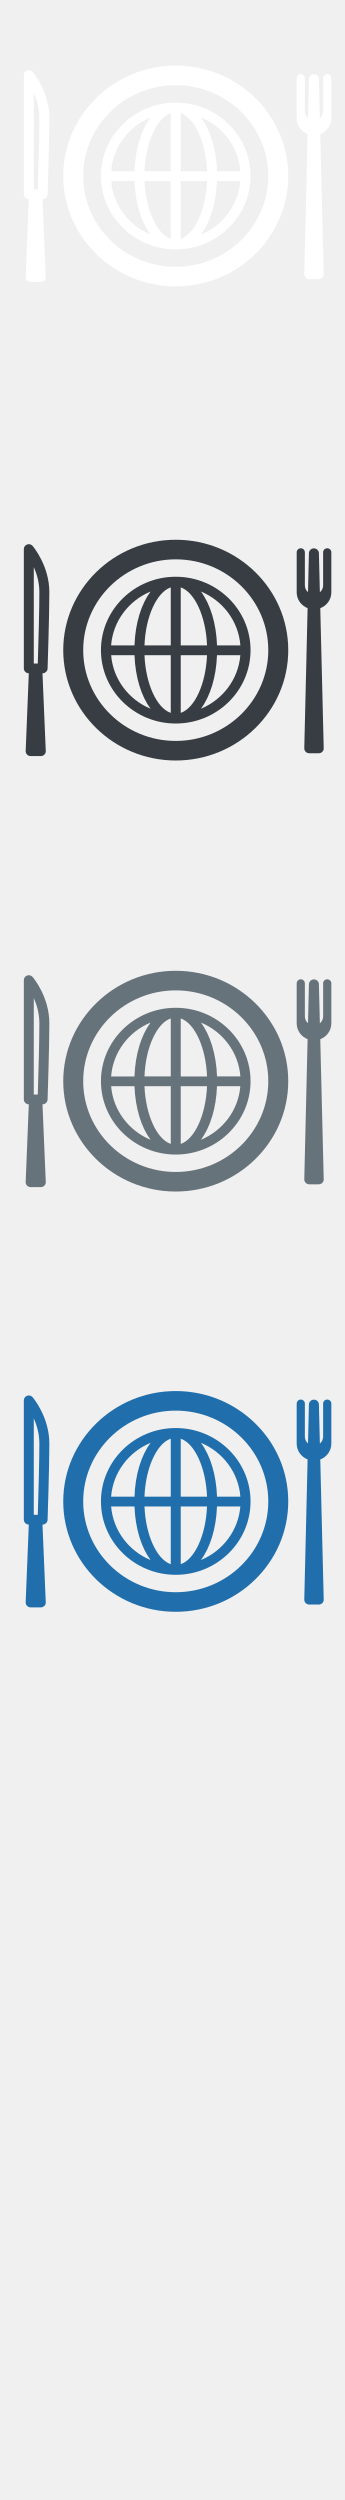
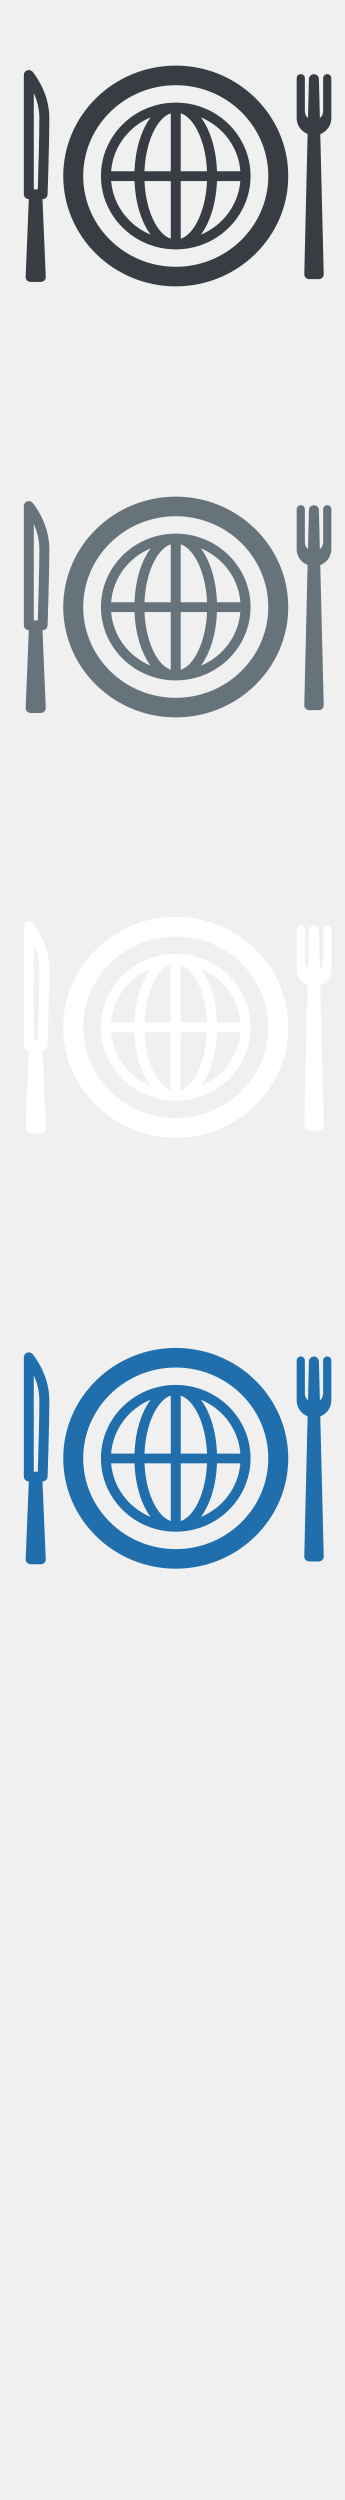
<svg xmlns="http://www.w3.org/2000/svg" width="32" height="232" viewBox="0 0 32 232">
  <g fill="none">
    <g>
      <g fill="#206FAC">
-         <path d="M30.366 129.879c-.21 0-.38.167-.38.373v3.073c0 .255-.119.484-.302.637l-.09-3.631c-.007-.247-.211-.444-.463-.444-.251 0-.458.197-.463.444l-.085 3.62c-.179-.154-.291-.376-.291-.626v-3.073c0-.207-.171-.373-.38-.373s-.38.167-.38.373v3.718c0 .665.421 1.232 1.014 1.465l-.309 13.004c-.002.122.045.24.133.328.087.087.206.136.331.136h.879c.256 0 .463-.203.463-.454l-.003-.051-.319-12.958c.6-.229 1.027-.8 1.027-1.469v-3.718c0-.207-.171-.373-.38-.373" id="Fill-1" />
-         <path d="M2.516 129.528c-.184.064-.304.236-.304.427v11.072c0 .25.206.453.461.454l-.291 7.212c-.006.123.04.243.128.332.087.089.208.139.334.139h.943c.254 0 .463-.203.463-.454l-.005-.06-.302-7.17h.01c.249 0 .455-.194.463-.439.001-.048.163-4.811.163-7.091 0-2.435-1.487-4.214-1.551-4.288-.125-.147-.33-.201-.514-.136zm1.092 7.408c-.034 1.469-.079 2.931-.101 3.638h-.371v-8.949c.278.625.517 1.429.517 2.328 0 .793-.019 1.891-.045 2.983z" id="Fill-2" />
-         <path d="M16.31 132.522c-3.827 0-6.942 3.056-6.942 6.811s3.115 6.81 6.942 6.81c3.822 0 6.932-3.044 6.941-6.792v-.018c0-3.755-3.113-6.811-6.941-6.811zm5.997 6.37h-2.168c-.07-2.061-.635-3.846-1.494-4.999 2.029.843 3.491 2.747 3.662 4.999zm-6.46-5.382v5.382h-2.44c.104-2.69 1.142-4.942 2.44-5.382zm0 6.29v5.356c-1.294-.439-2.33-2.678-2.439-5.356h2.439zm.925 5.356v-5.356h2.44c-.11 2.678-1.145 4.917-2.44 5.356zm0-6.263v-5.382c1.298.44 2.337 2.692 2.441 5.382h-2.441zm-2.799-4.999c-.858 1.152-1.423 2.937-1.493 4.999h-2.169c.171-2.252 1.633-4.156 3.662-4.999zm-3.659 5.906h2.167c.075 2.049.638 3.825 1.492 4.972-2.02-.839-3.479-2.733-3.659-4.972zm8.331 4.972c.854-1.148 1.418-2.923 1.492-4.972h2.167c-.181 2.24-1.639 4.133-3.66 4.972z" id="Fill-3" />
-         <path d="M16.31 129.089c-5.757 0-10.441 4.596-10.441 10.243 0 5.648 4.684 10.243 10.441 10.243 5.756 0 10.44-4.594 10.44-10.243 0-5.648-4.684-10.243-10.44-10.243zm0 18.669c-4.736 0-8.589-3.78-8.589-8.426 0-4.646 3.853-8.425 8.589-8.425 4.735 0 8.587 3.779 8.587 8.425 0 4.646-3.853 8.426-8.587 8.426z" id="Fill-4" />
+         <path d="M30.366 125.879c-.21 0-.38.167-.38.373v3.073c0 .255-.119.484-.302.637l-.09-3.631c-.007-.247-.211-.444-.463-.444-.251 0-.458.197-.463.444l-.085 3.62c-.179-.154-.291-.376-.291-.626v-3.073c0-.207-.171-.373-.38-.373s-.38.167-.38.373v3.718c0 .665.421 1.232 1.014 1.465l-.309 13.004c-.002.122.045.24.133.328.087.087.206.136.331.136h.879c.256 0 .463-.203.463-.454l-.003-.051-.319-12.958c.6-.229 1.027-.8 1.027-1.469v-3.718c0-.207-.171-.373-.38-.373" id="Fill-1" />
+         <path d="M2.516 125.528c-.184.064-.304.236-.304.427v11.072c0 .25.206.453.461.454l-.291 7.212c-.006.123.04.243.128.332.087.089.208.139.334.139h.943c.254 0 .463-.203.463-.454l-.005-.06-.302-7.17h.01c.249 0 .455-.194.463-.439.001-.048.163-4.811.163-7.091 0-2.435-1.487-4.214-1.551-4.288-.125-.147-.33-.201-.514-.136zm1.092 7.408c-.034 1.469-.079 2.931-.101 3.638h-.371v-8.949c.278.625.517 1.429.517 2.328 0 .793-.019 1.891-.045 2.983z" id="Fill-2" />
+         <path d="M16.31 128.522c-3.827 0-6.942 3.056-6.942 6.811s3.115 6.81 6.942 6.81c3.822 0 6.932-3.044 6.941-6.792v-.018c0-3.755-3.113-6.811-6.941-6.811zm5.997 6.37h-2.168c-.07-2.061-.635-3.846-1.494-4.999 2.029.843 3.491 2.747 3.662 4.999zm-6.46-5.382v5.382h-2.44c.104-2.69 1.142-4.942 2.44-5.382zm0 6.29v5.356c-1.294-.439-2.33-2.678-2.439-5.356h2.439zm.925 5.356v-5.356h2.44c-.11 2.678-1.145 4.917-2.44 5.356zm0-6.263v-5.382c1.298.44 2.337 2.692 2.441 5.382h-2.441zm-2.799-4.999c-.858 1.152-1.423 2.937-1.493 4.999h-2.169c.171-2.252 1.633-4.156 3.662-4.999zm-3.659 5.906h2.167c.075 2.049.638 3.825 1.492 4.972-2.02-.839-3.479-2.733-3.659-4.972zm8.331 4.972c.854-1.148 1.418-2.923 1.492-4.972h2.167c-.181 2.24-1.639 4.133-3.66 4.972z" id="Fill-3" />
+         <path d="M16.31 125.089c-5.757 0-10.441 4.596-10.441 10.243 0 5.648 4.684 10.243 10.441 10.243 5.756 0 10.44-4.594 10.44-10.243 0-5.648-4.684-10.243-10.44-10.243zm0 18.669c-4.736 0-8.589-3.78-8.589-8.426 0-4.646 3.853-8.425 8.589-8.425 4.735 0 8.587 3.779 8.587 8.425 0 4.646-3.853 8.426-8.587 8.426z" id="Fill-4" />
      </g>
      <g fill="#67737B">
-         <path d="M30.366 90.879c-.21 0-.38.167-.38.373v3.073c0 .255-.119.484-.302.637l-.09-3.631c-.007-.247-.211-.444-.463-.444-.251 0-.458.197-.463.444l-.085 3.62c-.179-.154-.291-.376-.291-.626v-3.073c0-.207-.171-.373-.38-.373s-.38.167-.38.373v3.718c0 .665.421 1.232 1.014 1.465l-.309 13.004c-.002.122.045.24.133.328.087.087.206.136.331.136h.879c.256 0 .463-.203.463-.454l-.003-.051-.319-12.958c.6-.229 1.027-.8 1.027-1.469v-3.718c0-.207-.171-.373-.38-.373" id="Fill-1" />
-         <path d="M2.516 90.528c-.184.064-.304.236-.304.427v11.072c0 .25.206.453.461.454l-.291 7.212c-.006.123.04.243.128.332.087.089.208.139.334.139h.943c.254 0 .463-.203.463-.454l-.005-.06-.302-7.17h.01c.249 0 .455-.194.463-.439.001-.048.163-4.811.163-7.091 0-2.435-1.487-4.214-1.551-4.288-.125-.147-.33-.201-.514-.136zm1.092 7.408c-.034 1.469-.079 2.931-.101 3.638h-.371v-8.949c.278.625.517 1.429.517 2.328 0 .793-.019 1.891-.045 2.983z" id="Fill-2" />
-         <path d="M16.31 93.522c-3.827 0-6.942 3.056-6.942 6.811s3.115 6.81 6.942 6.81c3.822 0 6.932-3.044 6.941-6.792v-.018c0-3.755-3.113-6.811-6.941-6.811zm5.997 6.37h-2.168c-.07-2.061-.635-3.846-1.494-4.999 2.029.843 3.491 2.747 3.662 4.999zm-6.46-5.382v5.382h-2.44c.104-2.69 1.142-4.942 2.44-5.382zm0 6.29v5.356c-1.294-.439-2.33-2.678-2.439-5.356h2.439zm.925 5.356v-5.356h2.44c-.11 2.678-1.145 4.917-2.44 5.356zm0-6.263v-5.382c1.298.44 2.337 2.692 2.441 5.382h-2.441zm-2.799-4.999c-.858 1.152-1.423 2.937-1.493 4.999h-2.169c.171-2.252 1.633-4.156 3.662-4.999zm-3.659 5.906h2.167c.075 2.049.638 3.825 1.492 4.972-2.02-.839-3.479-2.733-3.659-4.972zm8.331 4.972c.854-1.148 1.418-2.923 1.492-4.972h2.167c-.181 2.24-1.639 4.133-3.66 4.972z" id="Fill-3" />
-         <path d="M16.31 90.089c-5.757 0-10.441 4.596-10.441 10.243 0 5.648 4.684 10.243 10.441 10.243 5.756 0 10.44-4.594 10.44-10.243 0-5.648-4.684-10.243-10.44-10.243zm0 18.669c-4.736 0-8.589-3.78-8.589-8.426 0-4.646 3.853-8.425 8.589-8.425 4.735 0 8.587 3.779 8.587 8.425 0 4.646-3.853 8.426-8.587 8.426z" id="Fill-4" />
+         <path d="M30.366 46.879c-.21 0-.38.167-.38.373v3.073c0 .255-.119.484-.302.637l-.09-3.631c-.007-.247-.211-.444-.463-.444-.251 0-.458.197-.463.444l-.085 3.62c-.179-.154-.291-.376-.291-.626v-3.073c0-.207-.171-.373-.38-.373s-.38.167-.38.373v3.718c0 .665.421 1.232 1.014 1.465l-.309 13.004c-.002.122.045.24.133.328.087.087.206.136.331.136h.879c.256 0 .463-.203.463-.454l-.003-.051-.319-12.958c.6-.229 1.027-.8 1.027-1.469v-3.718c0-.207-.171-.373-.38-.373" id="Fill-1" />
+         <path d="M2.516 46.528c-.184.064-.304.236-.304.427v11.072c0 .25.206.453.461.454l-.291 7.212c-.006.123.04.243.128.332.087.089.208.139.334.139h.943c.254 0 .463-.203.463-.454l-.005-.06-.302-7.17h.01c.249 0 .455-.194.463-.439.001-.048.163-4.811.163-7.091 0-2.435-1.487-4.214-1.551-4.288-.125-.147-.33-.201-.514-.136zm1.092 7.408c-.034 1.469-.079 2.931-.101 3.638h-.371v-8.949c.278.625.517 1.429.517 2.328 0 .793-.019 1.891-.045 2.983z" id="Fill-2" />
+         <path d="M16.31 49.522c-3.827 0-6.942 3.056-6.942 6.811s3.115 6.81 6.942 6.81c3.822 0 6.932-3.044 6.941-6.792v-.018c0-3.755-3.113-6.811-6.941-6.811zm5.997 6.37h-2.168c-.07-2.061-.635-3.846-1.494-4.999 2.029.843 3.491 2.747 3.662 4.999zm-6.46-5.382v5.382h-2.44c.104-2.69 1.142-4.942 2.44-5.382zm0 6.29v5.356c-1.294-.439-2.33-2.678-2.439-5.356h2.439zm.925 5.356v-5.356h2.44c-.11 2.678-1.145 4.917-2.44 5.356zm0-6.263v-5.382c1.298.44 2.337 2.692 2.441 5.382h-2.441zm-2.799-4.999c-.858 1.152-1.423 2.937-1.493 4.999h-2.169c.171-2.252 1.633-4.156 3.662-4.999zm-3.659 5.906h2.167c.075 2.049.638 3.825 1.492 4.972-2.02-.839-3.479-2.733-3.659-4.972zm8.331 4.972c.854-1.148 1.418-2.923 1.492-4.972h2.167c-.181 2.24-1.639 4.133-3.66 4.972z" id="Fill-3" />
+         <path d="M16.31 46.089c-5.757 0-10.441 4.596-10.441 10.243 0 5.648 4.684 10.243 10.441 10.243 5.756 0 10.44-4.594 10.44-10.243 0-5.648-4.684-10.243-10.44-10.243zm0 18.669c-4.736 0-8.589-3.78-8.589-8.426 0-4.646 3.853-8.425 8.589-8.425 4.735 0 8.587 3.779 8.587 8.425 0 4.646-3.853 8.426-8.587 8.426z" id="Fill-4" />
      </g>
      <g fill="#373D43">
-         <path d="M30.366 50.879c-.21 0-.38.167-.38.373v3.073c0 .255-.119.484-.302.637l-.09-3.631c-.007-.247-.211-.444-.463-.444-.251 0-.458.197-.463.444l-.085 3.62c-.179-.154-.291-.376-.291-.626v-3.073c0-.207-.171-.373-.38-.373s-.38.167-.38.373v3.718c0 .665.421 1.232 1.014 1.465l-.309 13.004c-.002.122.045.24.133.328.087.087.206.136.331.136h.879c.256 0 .463-.203.463-.454l-.003-.051-.319-12.958c.6-.229 1.027-.8 1.027-1.469v-3.718c0-.207-.171-.373-.38-.373" id="Fill-1" />
-         <path d="M2.516 50.528c-.184.064-.304.236-.304.427v11.072c0 .25.206.453.461.454l-.291 7.212c-.006.123.04.243.128.332.087.089.208.139.334.139h.943c.254 0 .463-.203.463-.454l-.005-.06-.302-7.17h.01c.249 0 .455-.194.463-.439.001-.048.163-4.811.163-7.091 0-2.435-1.487-4.214-1.551-4.288-.125-.147-.33-.201-.514-.136zm1.092 7.408c-.034 1.469-.079 2.931-.101 3.638h-.371v-8.949c.278.625.517 1.429.517 2.328 0 .793-.019 1.891-.045 2.983z" id="Fill-2" />
-         <path d="M16.31 53.522c-3.827 0-6.942 3.056-6.942 6.811s3.115 6.81 6.942 6.81c3.822 0 6.932-3.044 6.941-6.792v-.018c0-3.755-3.113-6.811-6.941-6.811zm5.997 6.37h-2.168c-.07-2.061-.635-3.846-1.494-4.999 2.029.843 3.491 2.747 3.662 4.999zm-6.46-5.382v5.382h-2.44c.104-2.69 1.142-4.942 2.44-5.382zm0 6.29v5.356c-1.294-.439-2.33-2.678-2.439-5.356h2.439zm.925 5.356v-5.356h2.44c-.11 2.678-1.145 4.917-2.44 5.356zm0-6.263v-5.382c1.298.44 2.337 2.692 2.441 5.382h-2.441zm-2.799-4.999c-.858 1.152-1.423 2.937-1.493 4.999h-2.169c.171-2.252 1.633-4.156 3.662-4.999zm-3.659 5.906h2.167c.075 2.049.638 3.825 1.492 4.972-2.02-.839-3.479-2.733-3.659-4.972zm8.331 4.972c.854-1.148 1.418-2.923 1.492-4.972h2.167c-.181 2.24-1.639 4.133-3.66 4.972z" id="Fill-3" />
-         <path d="M16.31 50.089c-5.757 0-10.441 4.596-10.441 10.243 0 5.648 4.684 10.243 10.441 10.243 5.756 0 10.44-4.594 10.44-10.243 0-5.648-4.684-10.243-10.44-10.243zm0 18.669c-4.736 0-8.589-3.78-8.589-8.426 0-4.646 3.853-8.425 8.589-8.425 4.735 0 8.587 3.779 8.587 8.425 0 4.646-3.853 8.426-8.587 8.426z" id="Fill-4" />
+         <path d="M30.366 6.879c-.21 0-.38.167-.38.373v3.073c0 .255-.119.484-.302.637l-.09-3.631c-.007-.247-.211-.444-.463-.444-.251 0-.458.197-.463.444l-.085 3.62c-.179-.154-.291-.376-.291-.626v-3.073c0-.207-.171-.373-.38-.373s-.38.167-.38.373v3.718c0 .665.421 1.232 1.014 1.465l-.309 13.004c-.002.122.045.24.133.328.087.087.206.136.331.136h.879c.256 0 .463-.203.463-.454l-.003-.051-.319-12.958c.6-.229 1.027-.8 1.027-1.469v-3.718c0-.207-.171-.373-.38-.373" id="Fill-1" />
+         <path d="M2.516 6.528c-.184.064-.304.236-.304.427v11.072c0 .25.206.453.461.454l-.291 7.212c-.006.123.04.243.128.332.087.089.208.139.334.139h.943c.254 0 .463-.203.463-.454l-.005-.06-.302-7.17h.01c.249 0 .455-.194.463-.439.001-.048.163-4.811.163-7.091 0-2.435-1.487-4.214-1.551-4.288-.125-.147-.33-.201-.514-.136zm1.092 7.408c-.034 1.469-.079 2.931-.101 3.638h-.371v-8.949c.278.625.517 1.429.517 2.328 0 .793-.019 1.891-.045 2.983z" id="Fill-2" />
+         <path d="M16.31 9.522c-3.827 0-6.942 3.056-6.942 6.811s3.115 6.81 6.942 6.81c3.822 0 6.932-3.044 6.941-6.792v-.018c0-3.755-3.113-6.811-6.941-6.811zm5.997 6.37h-2.168c-.07-2.061-.635-3.846-1.494-4.999 2.029.843 3.491 2.747 3.662 4.999zm-6.46-5.382v5.382h-2.44c.104-2.69 1.142-4.942 2.44-5.382zm0 6.29v5.356c-1.294-.439-2.33-2.678-2.439-5.356h2.439zm.925 5.356v-5.356h2.44c-.11 2.678-1.145 4.917-2.44 5.356zm0-6.263v-5.382c1.298.44 2.337 2.692 2.441 5.382h-2.441zm-2.799-4.999c-.858 1.152-1.423 2.937-1.493 4.999h-2.169c.171-2.252 1.633-4.156 3.662-4.999zm-3.659 5.906h2.167c.075 2.049.638 3.825 1.492 4.972-2.02-.839-3.479-2.733-3.659-4.972zm8.331 4.972c.854-1.148 1.418-2.923 1.492-4.972h2.167c-.181 2.24-1.639 4.133-3.66 4.972z" id="Fill-3" />
+         <path d="M16.31 6.089c-5.757 0-10.441 4.596-10.441 10.243 0 5.648 4.684 10.243 10.441 10.243 5.756 0 10.44-4.594 10.44-10.243 0-5.648-4.684-10.243-10.44-10.243zm0 18.669c-4.736 0-8.589-3.78-8.589-8.426 0-4.646 3.853-8.425 8.589-8.425 4.735 0 8.587 3.779 8.587 8.425 0 4.646-3.853 8.426-8.587 8.426z" id="Fill-4" />
      </g>
      <g fill="#fff">
-         <path d="M30.366 6.879c-.21 0-.38.167-.38.373v3.073c0 .255-.119.484-.302.637l-.09-3.631c-.007-.247-.211-.444-.463-.444-.251 0-.458.197-.463.444l-.085 3.62c-.179-.154-.291-.376-.291-.626v-3.073c0-.207-.171-.373-.38-.373s-.38.167-.38.373v3.718c0 .665.421 1.232 1.014 1.465l-.309 13.004c-.002.122.045.24.133.328.087.087.206.136.331.136h.879c.256 0 .463-.203.463-.454l-.003-.051-.319-12.958c.6-.229 1.027-.8 1.027-1.469v-3.718c0-.207-.171-.373-.38-.373" />
-         <path d="M2.516 6.528c-.184.064-.304.236-.304.427v11.072c0 .25.206.453.461.454l-.291 7.212c-.006.123.04.243.128.332.087.089.208.139.334.139h.943c.254 0 .463-.203.463-.454l-.005-.06-.302-7.17h.01c.249 0 .455-.194.463-.439.001-.048.163-4.811.163-7.091 0-2.435-1.487-4.214-1.551-4.288-.125-.147-.33-.201-.514-.136zm1.092 7.408c-.034 1.469-.079 2.931-.101 3.638h-.371v-8.949c.278.625.517 1.429.517 2.328 0 .793-.019 1.891-.045 2.983z" />
-         <path d="M16.31 9.522c-3.827 0-6.942 3.056-6.942 6.811s3.115 6.81 6.942 6.81c3.822 0 6.932-3.044 6.941-6.792v-.018c0-3.755-3.113-6.811-6.941-6.811zm5.997 6.37h-2.168c-.07-2.061-.635-3.846-1.494-4.999 2.029.843 3.491 2.747 3.662 4.999zm-6.46-5.382v5.382h-2.44c.104-2.69 1.142-4.942 2.44-5.382zm0 6.29v5.356c-1.294-.439-2.33-2.678-2.439-5.356h2.439zm.925 5.356v-5.356h2.44c-.11 2.678-1.145 4.917-2.44 5.356zm0-6.263v-5.382c1.298.44 2.337 2.692 2.441 5.382h-2.441zm-2.799-4.999c-.858 1.152-1.423 2.937-1.493 4.999h-2.169c.171-2.252 1.633-4.156 3.662-4.999zm-3.659 5.906h2.167c.075 2.049.638 3.825 1.492 4.972-2.02-.839-3.479-2.733-3.659-4.972zm8.331 4.972c.854-1.148 1.418-2.923 1.492-4.972h2.167c-.181 2.24-1.639 4.133-3.66 4.972z" />
-         <path d="M16.31 6.089c-5.757 0-10.441 4.596-10.441 10.243 0 5.648 4.684 10.243 10.441 10.243 5.756 0 10.44-4.594 10.44-10.243 0-5.648-4.684-10.243-10.44-10.243zm0 18.669c-4.736 0-8.589-3.78-8.589-8.426 0-4.646 3.853-8.425 8.589-8.425 4.735 0 8.587 3.779 8.587 8.425 0 4.646-3.853 8.426-8.587 8.426z" />
+         <path d="M30.366 85.879c-.21 0-.38.167-.38.373v3.073c0 .255-.119.484-.302.637l-.09-3.631c-.007-.247-.211-.444-.463-.444-.251 0-.458.197-.463.444l-.085 3.62c-.179-.154-.291-.376-.291-.626v-3.073c0-.207-.171-.373-.38-.373s-.38.167-.38.373v3.718c0 .665.421 1.232 1.014 1.465l-.309 13.004c-.002.122.045.24.133.328.087.087.206.136.331.136h.879c.256 0 .463-.203.463-.454l-.003-.051-.319-12.958c.6-.229 1.027-.8 1.027-1.469v-3.718c0-.207-.171-.373-.38-.373" />
+         <path d="M2.516 85.528c-.184.064-.304.236-.304.427v11.072c0 .25.206.453.461.454l-.291 7.212c-.006.123.04.243.128.332.087.089.208.139.334.139h.943c.254 0 .463-.203.463-.454l-.005-.06-.302-7.17h.01c.249 0 .455-.194.463-.439.001-.048.163-4.811.163-7.091 0-2.435-1.487-4.214-1.551-4.288-.125-.147-.33-.201-.514-.136zm1.092 7.408c-.034 1.469-.079 2.931-.101 3.638h-.371v-8.949c.278.625.517 1.429.517 2.328 0 .793-.019 1.891-.045 2.983z" />
+         <path d="M16.31 88.522c-3.827 0-6.942 3.056-6.942 6.811s3.115 6.81 6.942 6.81c3.822 0 6.932-3.044 6.941-6.792v-.018c0-3.755-3.113-6.811-6.941-6.811zm5.997 6.37h-2.168c-.07-2.061-.635-3.846-1.494-4.999 2.029.843 3.491 2.747 3.662 4.999zm-6.46-5.382v5.382h-2.44c.104-2.69 1.142-4.942 2.44-5.382zm0 6.29v5.356c-1.294-.439-2.33-2.678-2.439-5.356h2.439zm.925 5.356v-5.356h2.44c-.11 2.678-1.145 4.917-2.44 5.356zm0-6.263v-5.382c1.298.44 2.337 2.692 2.441 5.382h-2.441zm-2.799-4.999c-.858 1.152-1.423 2.937-1.493 4.999h-2.169c.171-2.252 1.633-4.156 3.662-4.999zm-3.659 5.906h2.167c.075 2.049.638 3.825 1.492 4.972-2.02-.839-3.479-2.733-3.659-4.972zm8.331 4.972c.854-1.148 1.418-2.923 1.492-4.972h2.167c-.181 2.24-1.639 4.133-3.66 4.972z" />
+         <path d="M16.31 85.089c-5.757 0-10.441 4.596-10.441 10.243 0 5.648 4.684 10.243 10.441 10.243 5.756 0 10.44-4.594 10.44-10.243 0-5.648-4.684-10.243-10.44-10.243zm0 18.669c-4.736 0-8.589-3.78-8.589-8.426 0-4.646 3.853-8.425 8.589-8.425 4.735 0 8.587 3.779 8.587 8.425 0 4.646-3.853 8.426-8.587 8.426z" />
      </g>
    </g>
  </g>
</svg>
